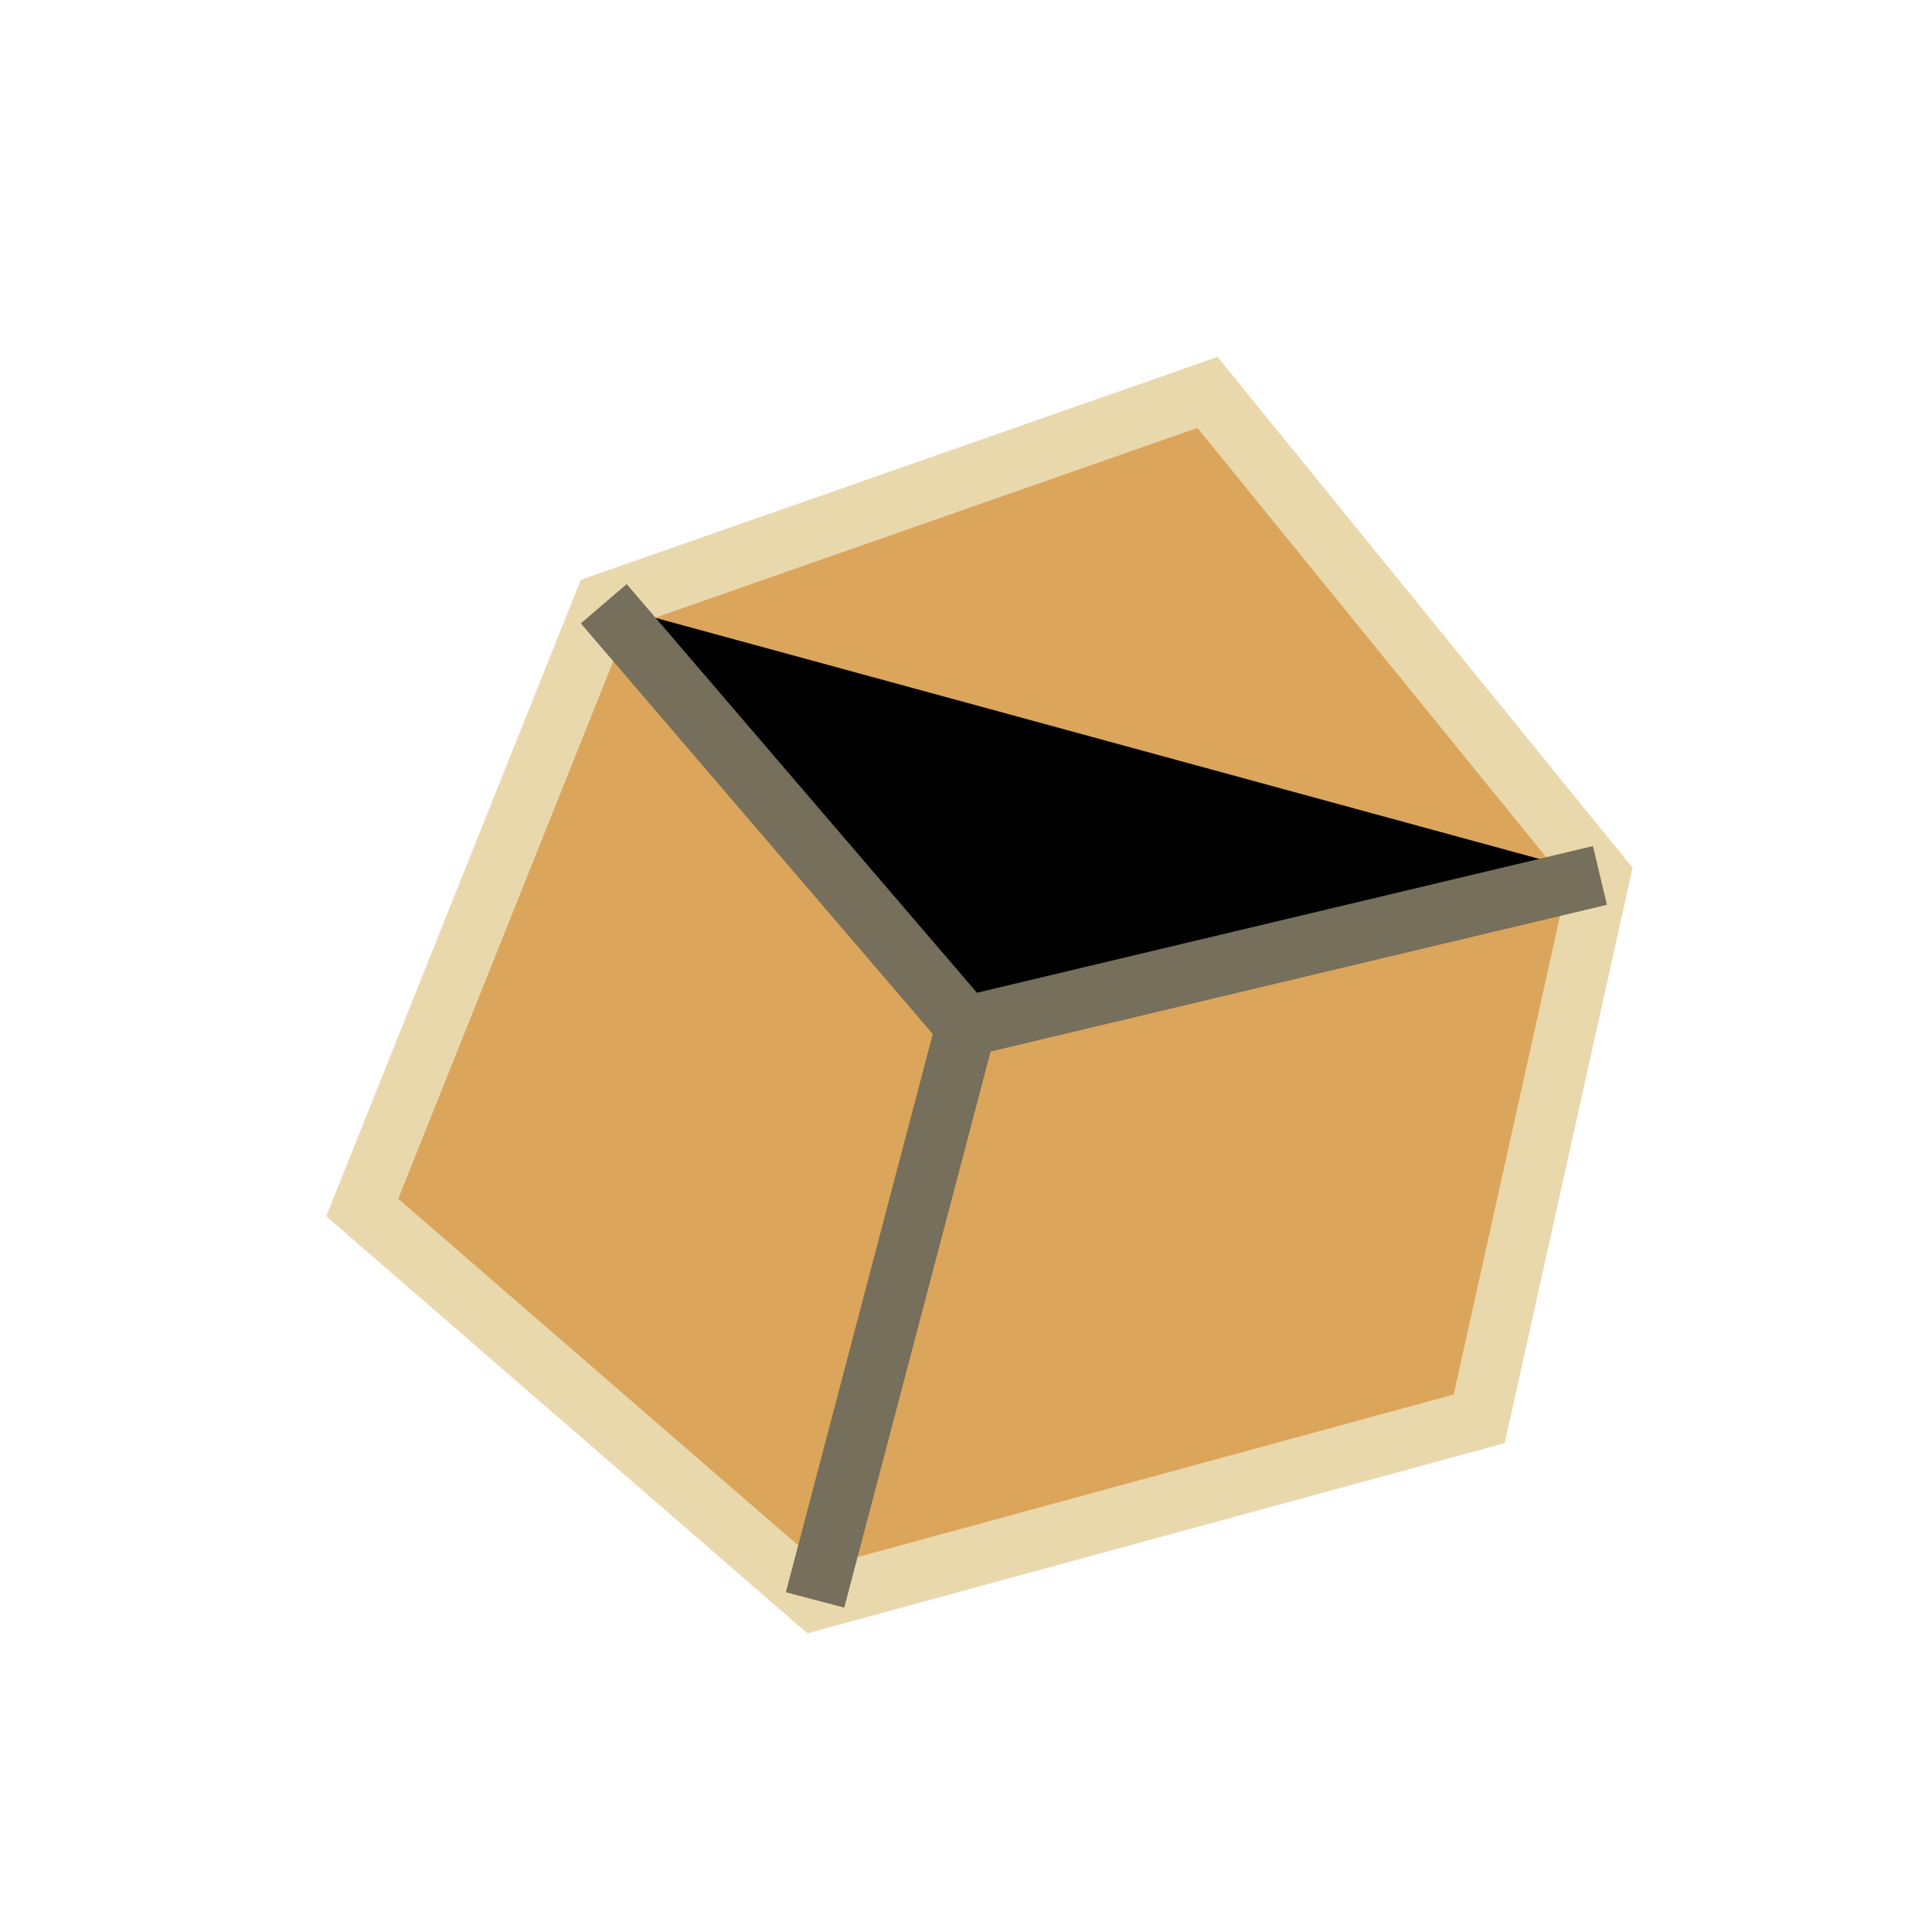
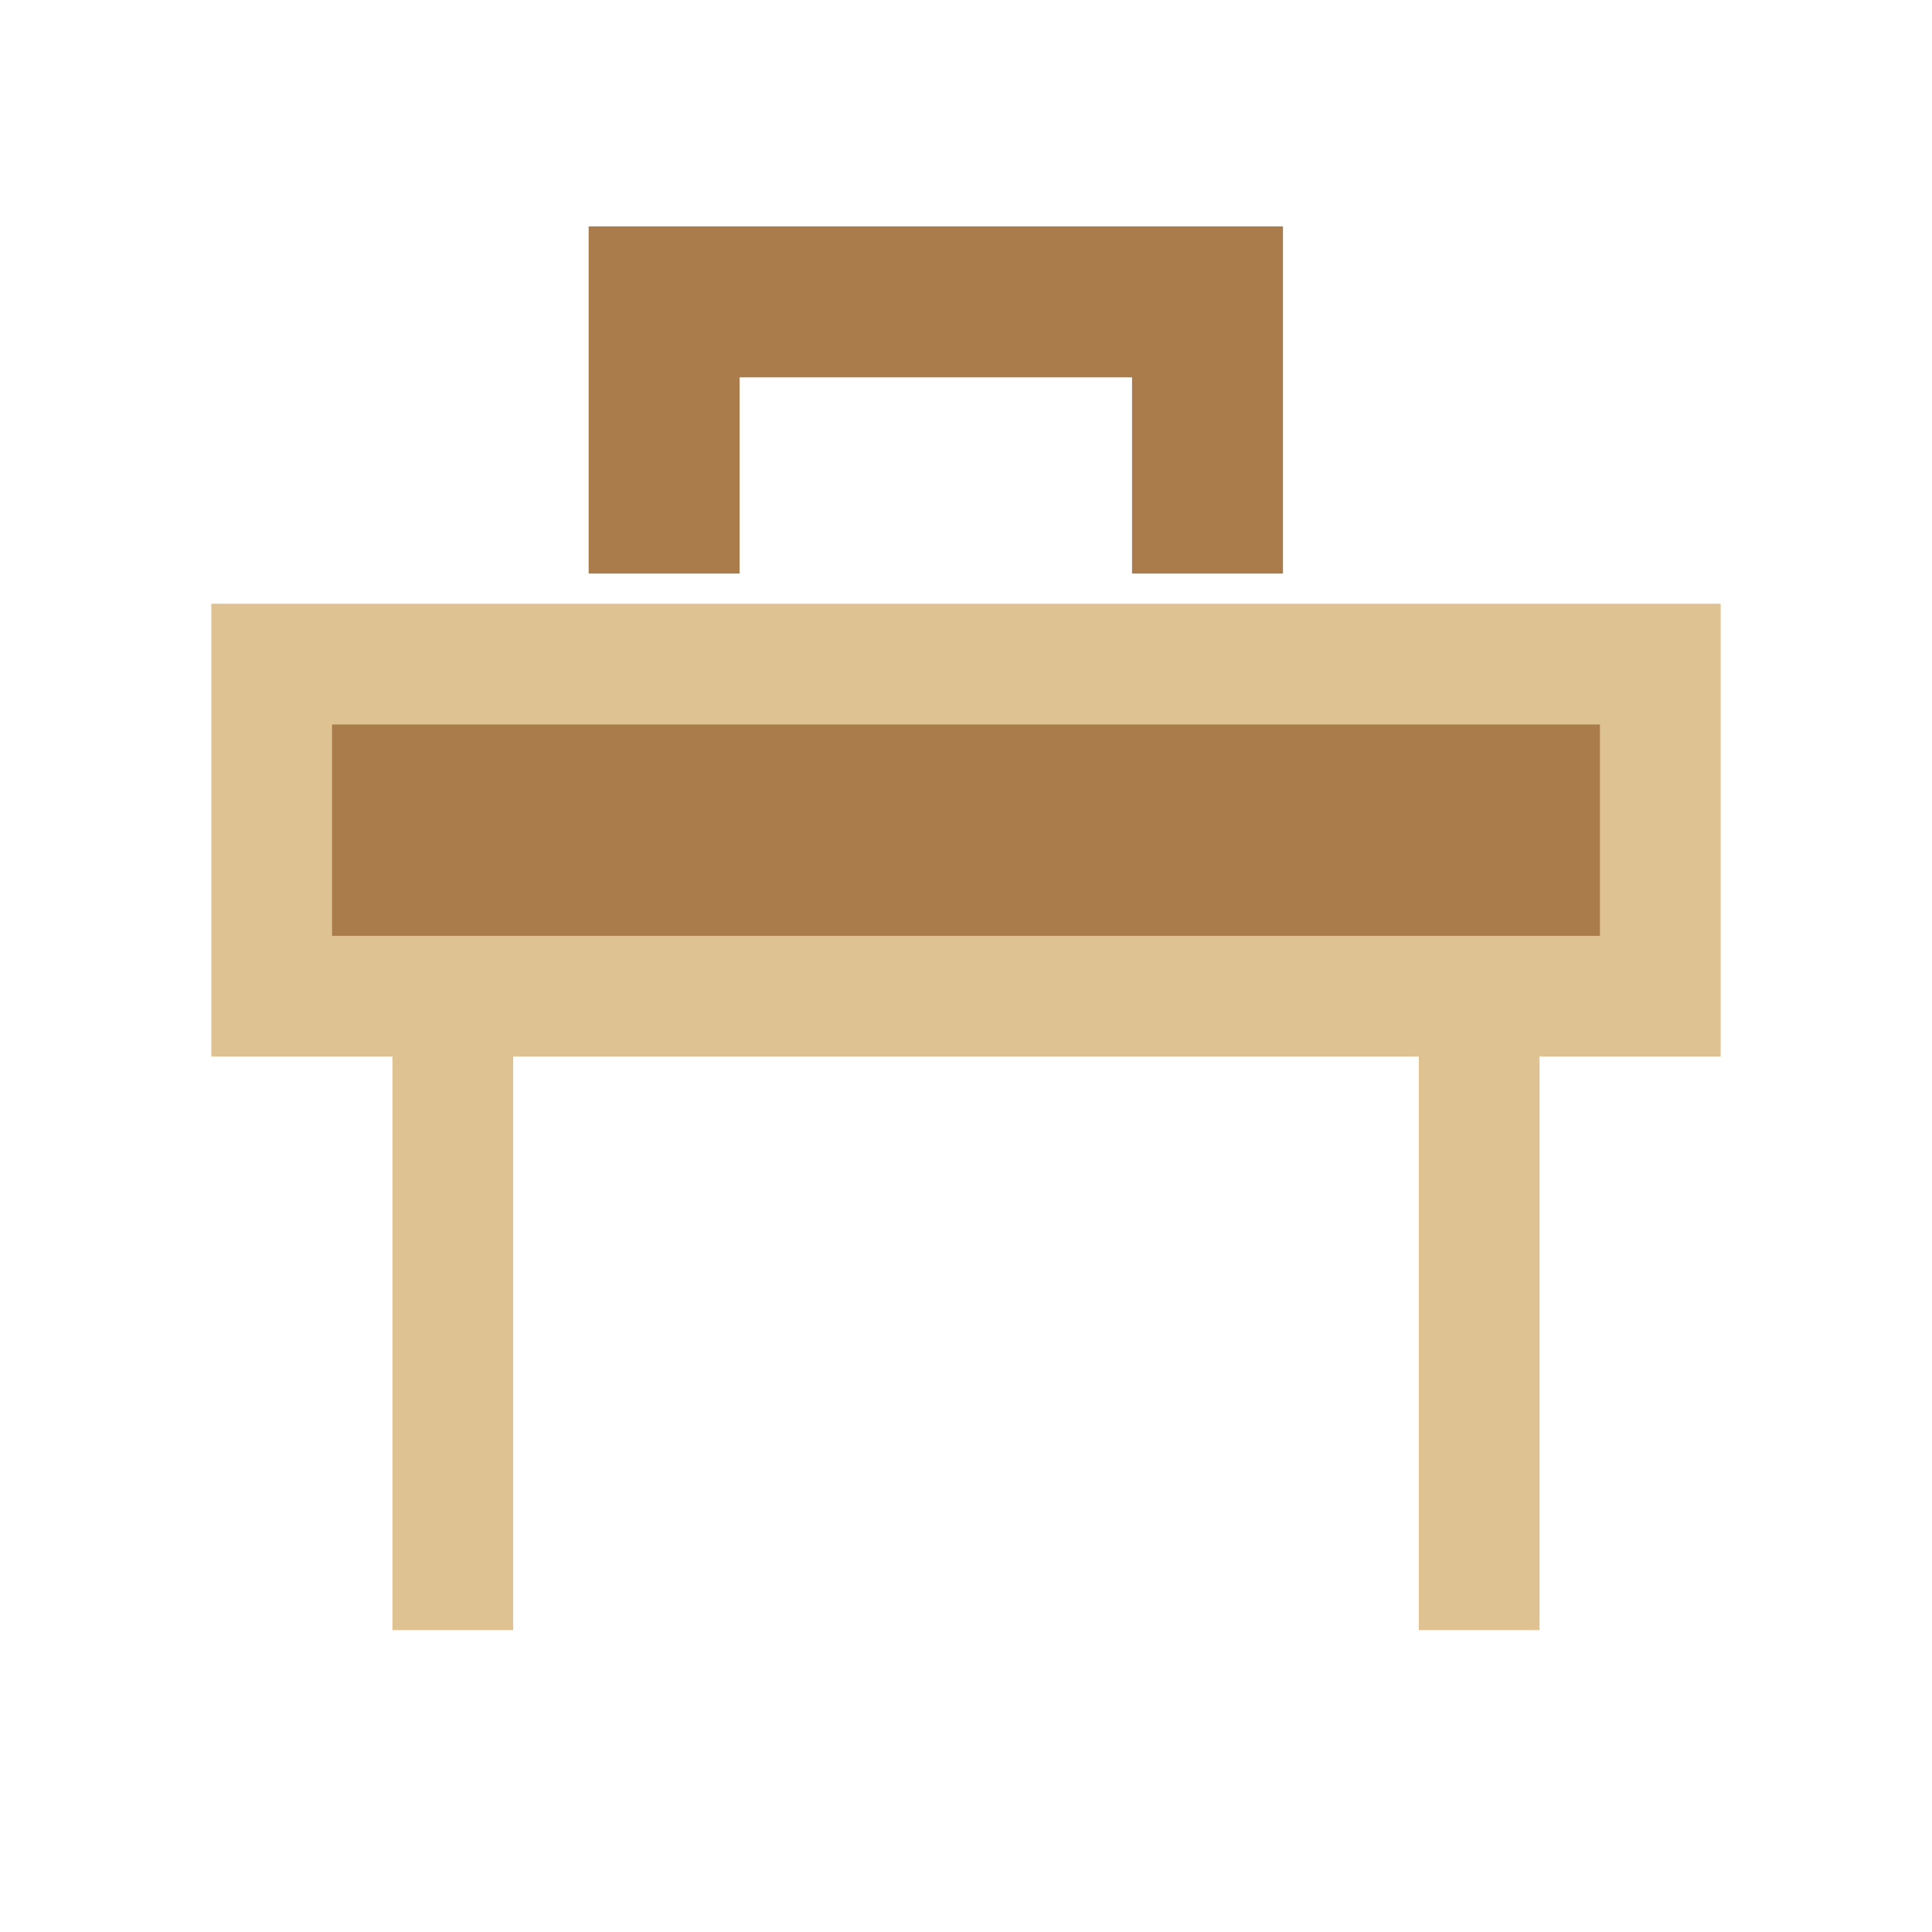
- <svg xmlns="http://www.w3.org/2000/svg" width="64" height="64" viewBox="0 0 64 64">
-   <path d="M12 40 L20 20 L40 13 L53 29 L49 47 L27 53Z" fill="#dba55b" stroke="#ead8ad" stroke-width="2" />
-   <path d="M20 20 L32 34 L53 29 M32 34 L27 53" stroke="#756f5c" stroke-width="2" />
+ <svg xmlns="http://www.w3.org/2000/svg" width="64" height="64">
+   <path d="M9 22H55V33H9Z M15 33V54 M49 33V54" fill="#aa7b4b" stroke="#dfc291" stroke-width="4" />
+   <path d="M22 19V10H40V19" fill="none" stroke="#aa7b4b" stroke-width="5" />
</svg>
